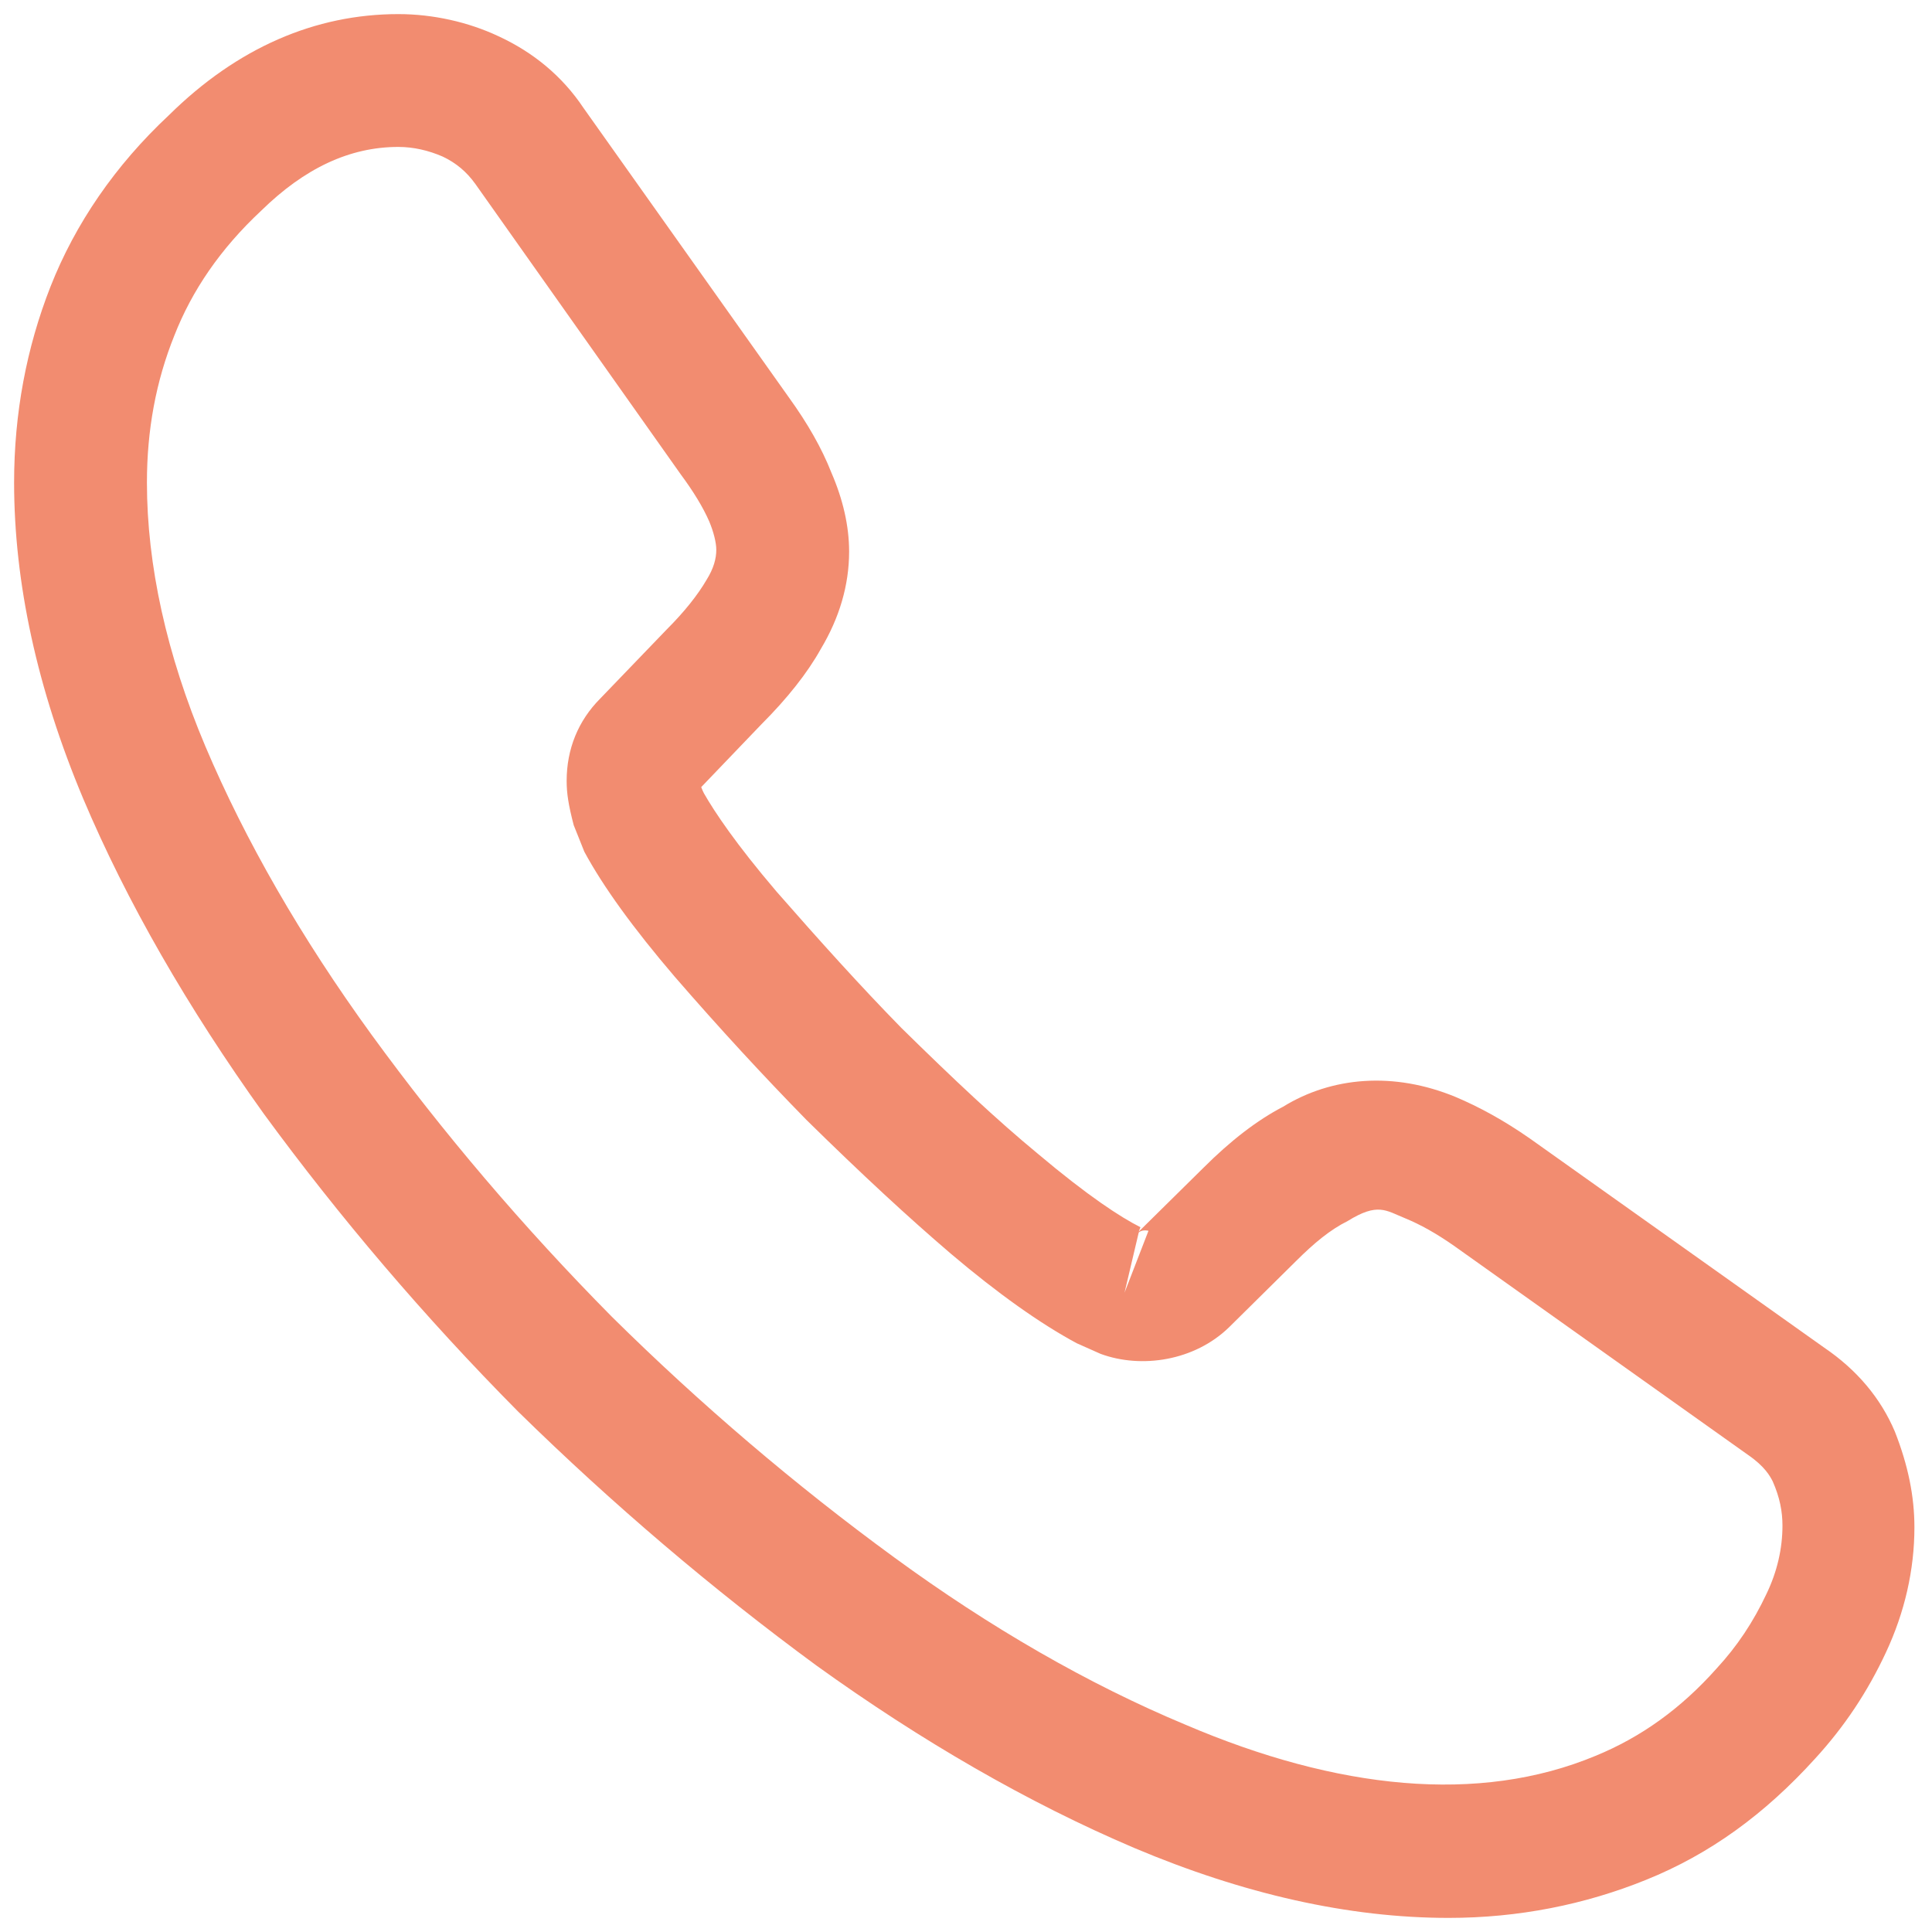
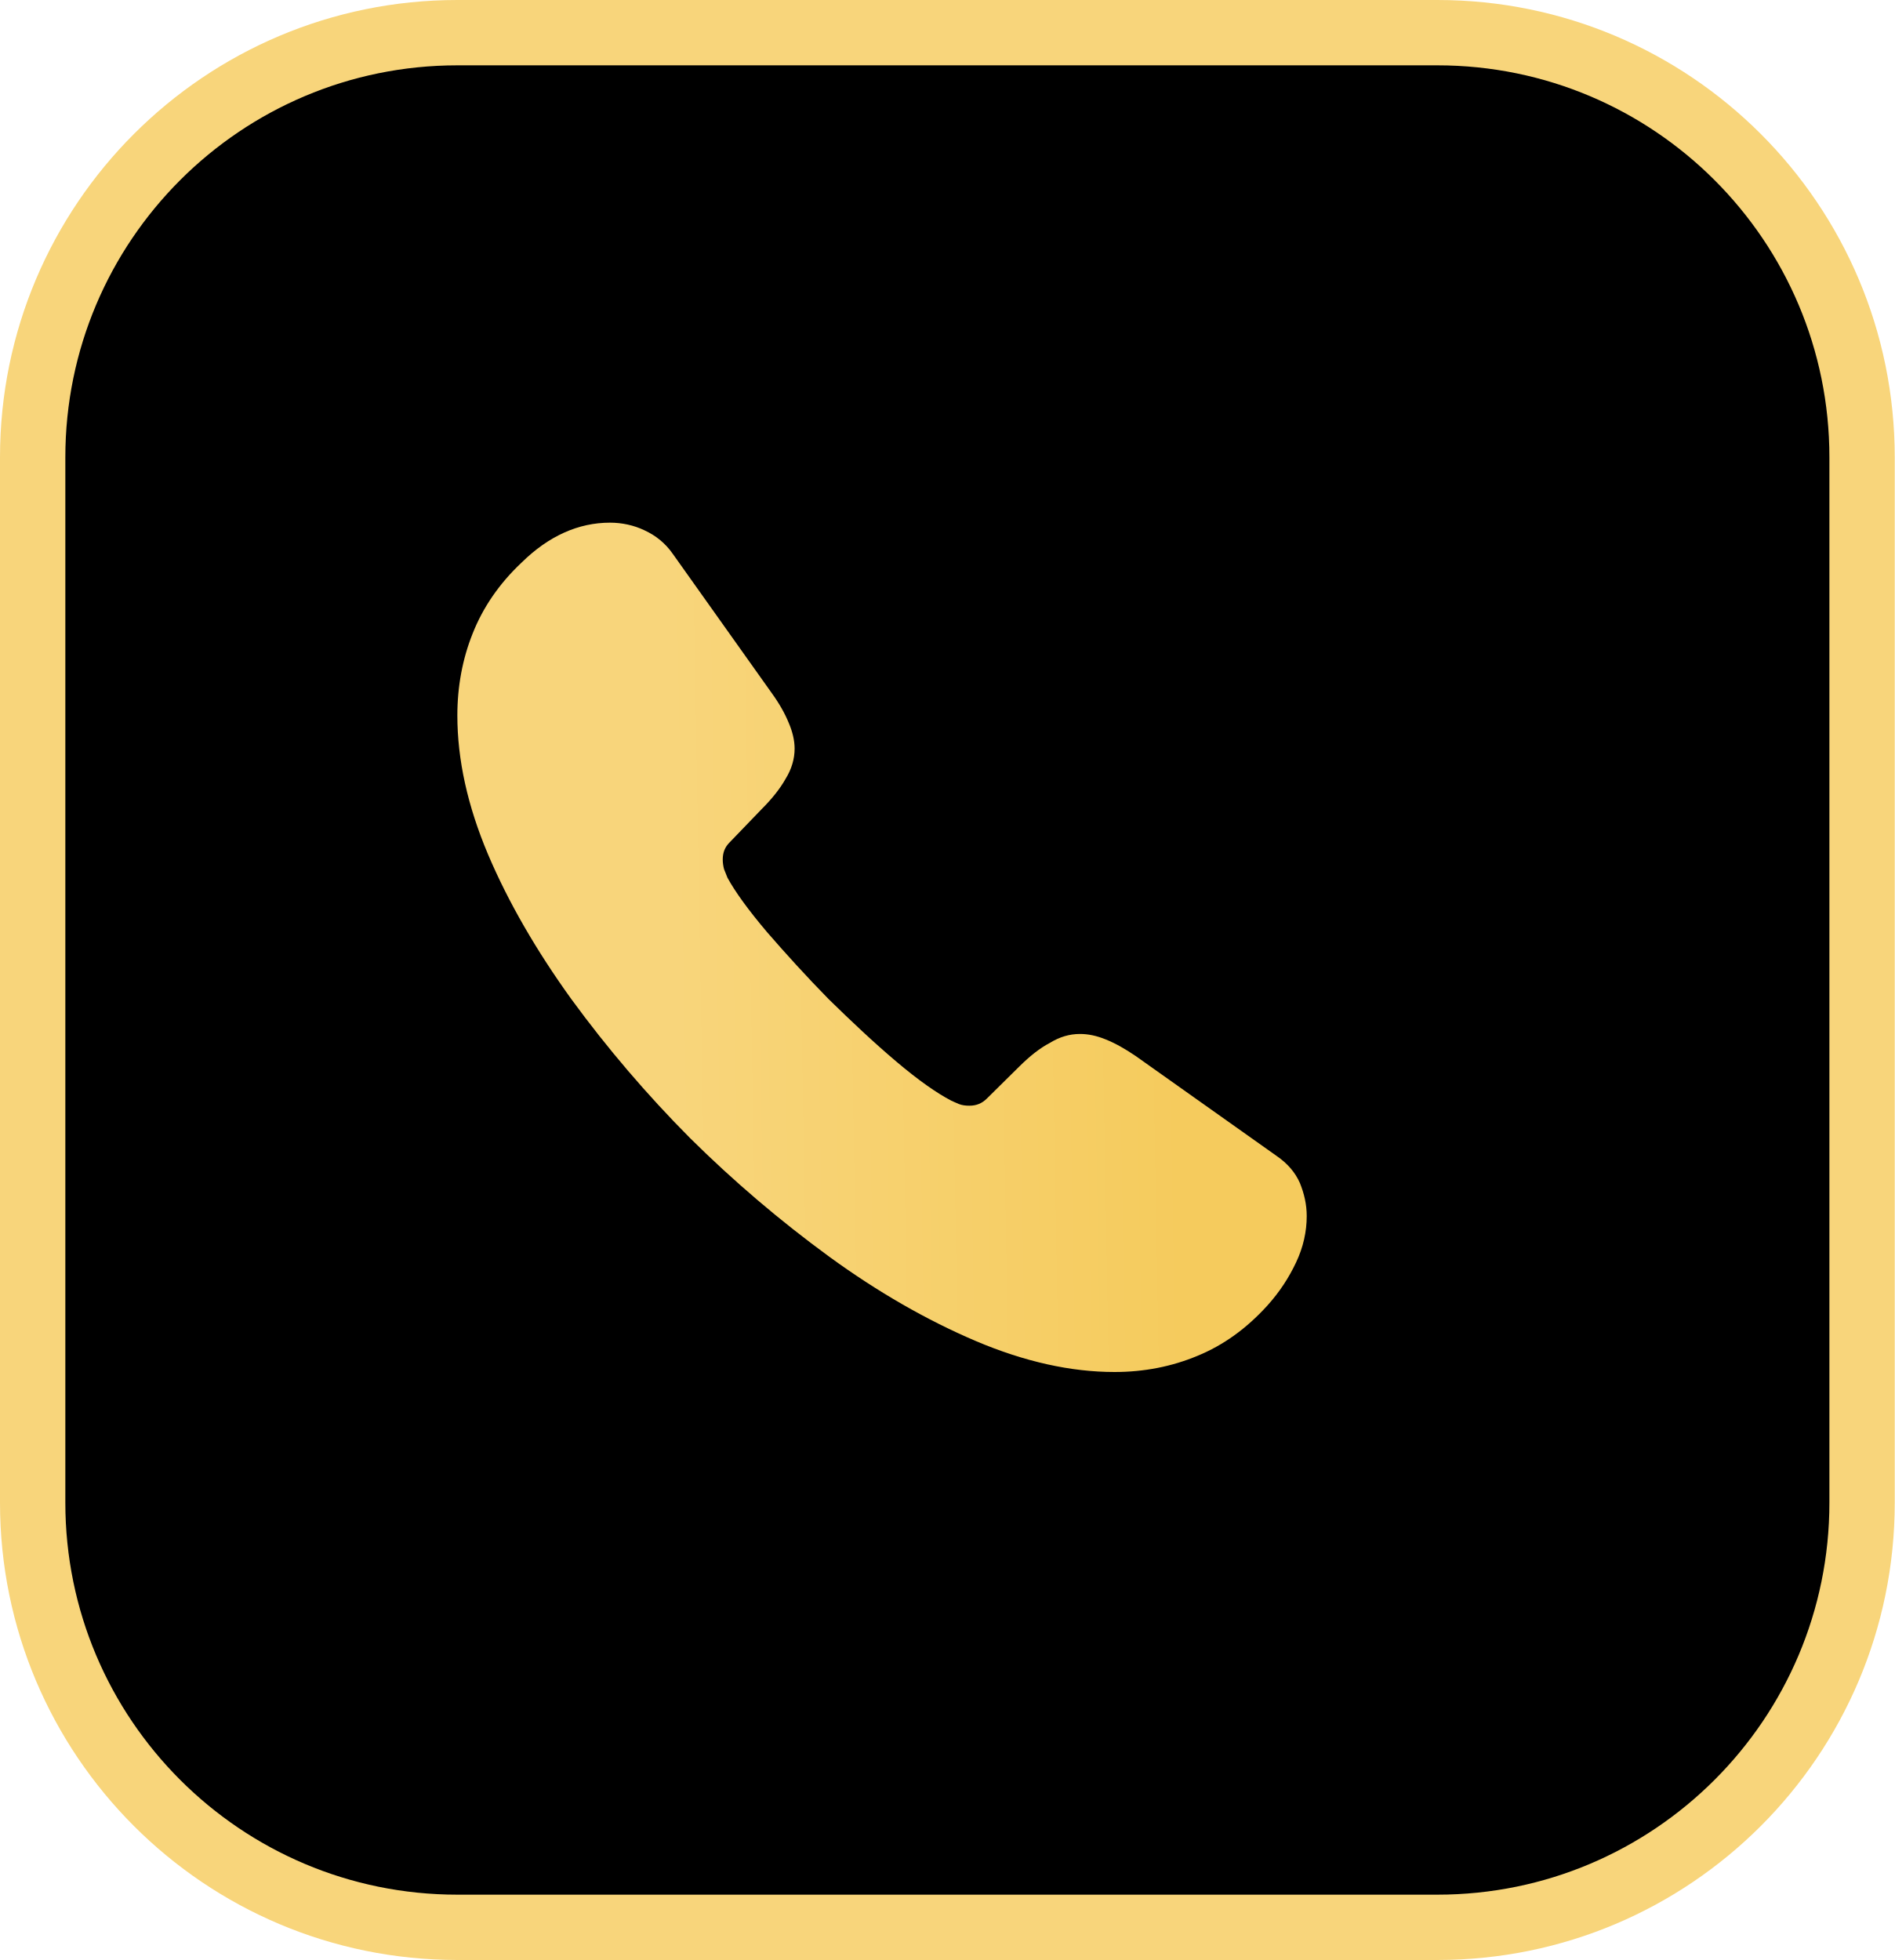
- <svg xmlns="http://www.w3.org/2000/svg" width="20" height="20" viewBox="0 0 20 20" fill="none">
-   <path d="M14.996 19.854C13.96 19.854 12.869 19.606 11.742 19.13C10.642 18.662 9.533 18.02 8.451 17.241C7.378 16.453 6.343 15.573 5.362 14.611C4.39 13.63 3.51 12.594 2.731 11.53C1.943 10.431 1.31 9.331 0.861 8.267C0.384 7.131 0.146 6.031 0.146 4.995C0.146 4.28 0.274 3.601 0.522 2.969C0.778 2.318 1.191 1.713 1.75 1.191C2.456 0.494 3.263 0.146 4.124 0.146C4.482 0.146 4.848 0.228 5.16 0.375C5.518 0.54 5.82 0.787 6.04 1.117L8.167 4.115C8.359 4.381 8.506 4.637 8.607 4.894C8.726 5.169 8.79 5.444 8.79 5.71C8.79 6.058 8.689 6.397 8.497 6.718C8.359 6.966 8.149 7.231 7.883 7.497L7.259 8.148C7.269 8.176 7.278 8.194 7.287 8.212C7.397 8.405 7.617 8.735 8.039 9.23C8.488 9.743 8.909 10.21 9.331 10.641C9.872 11.173 10.321 11.595 10.743 11.943C11.265 12.383 11.604 12.603 11.806 12.704L11.788 12.75L12.457 12.09C12.741 11.806 13.016 11.595 13.282 11.457C13.786 11.146 14.428 11.091 15.069 11.356C15.308 11.457 15.564 11.595 15.839 11.787L18.883 13.95C19.222 14.18 19.469 14.473 19.616 14.821C19.753 15.17 19.818 15.491 19.818 15.811C19.818 16.251 19.717 16.691 19.524 17.104C19.332 17.516 19.093 17.874 18.791 18.204C18.268 18.781 17.7 19.194 17.04 19.46C16.408 19.716 15.72 19.854 14.996 19.854ZM4.124 1.521C3.62 1.521 3.153 1.741 2.704 2.181C2.282 2.575 1.988 3.006 1.805 3.473C1.613 3.95 1.521 4.454 1.521 4.995C1.521 5.847 1.723 6.773 2.126 7.726C2.538 8.698 3.116 9.706 3.849 10.715C4.583 11.723 5.417 12.704 6.333 13.63C7.25 14.537 8.24 15.38 9.258 16.123C10.248 16.847 11.265 17.434 12.274 17.855C13.841 18.525 15.308 18.68 16.518 18.176C16.985 17.984 17.398 17.691 17.773 17.269C17.984 17.04 18.149 16.792 18.287 16.499C18.397 16.27 18.452 16.031 18.452 15.793C18.452 15.646 18.424 15.5 18.351 15.335C18.323 15.28 18.268 15.179 18.094 15.06L15.051 12.896C14.868 12.768 14.703 12.676 14.547 12.612C14.345 12.53 14.263 12.447 13.951 12.64C13.768 12.731 13.603 12.869 13.419 13.052L12.723 13.74C12.365 14.088 11.815 14.171 11.393 14.015L11.146 13.905C10.77 13.703 10.33 13.391 9.844 12.979C9.404 12.603 8.928 12.163 8.35 11.595C7.901 11.136 7.452 10.65 6.984 10.11C6.553 9.606 6.242 9.175 6.049 8.817L5.939 8.542C5.884 8.331 5.866 8.212 5.866 8.084C5.866 7.754 5.985 7.461 6.214 7.231L6.902 6.516C7.085 6.333 7.223 6.159 7.314 6.003C7.388 5.884 7.415 5.783 7.415 5.691C7.415 5.618 7.388 5.508 7.342 5.398C7.278 5.251 7.177 5.086 7.048 4.912L4.922 1.906C4.83 1.777 4.72 1.686 4.583 1.621C4.436 1.557 4.28 1.521 4.124 1.521ZM11.788 12.759L11.641 13.382L11.889 12.741C11.843 12.731 11.806 12.741 11.788 12.759Z" fill="#F28C70" />
+ <svg xmlns="http://www.w3.org/2000/svg" width="29" height="30" viewBox="0 0 29 30" fill="none">
+   <rect x="0.5" y="0.5" width="28" height="29" rx="6.5" fill="black" stroke="#F8D57B" />
+   <path d="M20 18.614C20 18.849 19.948 19.089 19.837 19.323C19.727 19.557 19.583 19.778 19.395 19.986C19.076 20.337 18.724 20.59 18.327 20.753C17.936 20.916 17.513 21 17.058 21C16.394 21 15.684 20.844 14.935 20.526C14.187 20.207 13.438 19.778 12.696 19.238C11.94 18.686 11.226 18.078 10.561 17.419C9.903 16.757 9.295 16.046 8.745 15.293C8.211 14.552 7.781 13.811 7.469 13.076C7.156 12.335 7 11.627 7 10.951C7 10.509 7.078 10.086 7.234 9.697C7.391 9.3 7.638 8.936 7.983 8.611C8.4 8.201 8.855 8 9.337 8C9.519 8 9.702 8.039 9.864 8.117C10.034 8.195 10.183 8.312 10.3 8.481L11.811 10.607C11.928 10.769 12.012 10.918 12.071 11.062C12.13 11.198 12.162 11.335 12.162 11.458C12.162 11.614 12.117 11.77 12.025 11.919C11.941 12.069 11.817 12.225 11.661 12.381L11.166 12.895C11.095 12.966 11.062 13.05 11.062 13.155C11.062 13.207 11.069 13.252 11.082 13.304C11.101 13.356 11.121 13.395 11.134 13.434C11.251 13.649 11.453 13.928 11.739 14.266C12.032 14.604 12.345 14.948 12.683 15.293C13.035 15.637 13.373 15.956 13.718 16.248C14.057 16.535 14.336 16.73 14.558 16.846C14.59 16.86 14.629 16.879 14.675 16.898C14.727 16.918 14.779 16.924 14.838 16.924C14.948 16.924 15.033 16.886 15.105 16.814L15.599 16.326C15.762 16.164 15.918 16.041 16.068 15.963C16.218 15.871 16.368 15.826 16.53 15.826C16.654 15.826 16.784 15.852 16.927 15.911C17.071 15.969 17.22 16.053 17.383 16.164L19.538 17.692C19.707 17.808 19.824 17.945 19.896 18.108C19.961 18.27 20 18.433 20 18.614Z" fill="url(#paint0_linear_202_3)" />
+   <defs>
+     <linearGradient id="paint0_linear_202_3" x1="10.288" y1="12.086" x2="17.959" y2="11.951" gradientUnits="userSpaceOnUse">
+       <stop stop-color="#F8D57B" />
+       <stop offset="1" stop-color="#F5CB5D" />
+     </linearGradient>
+   </defs>
</svg>
